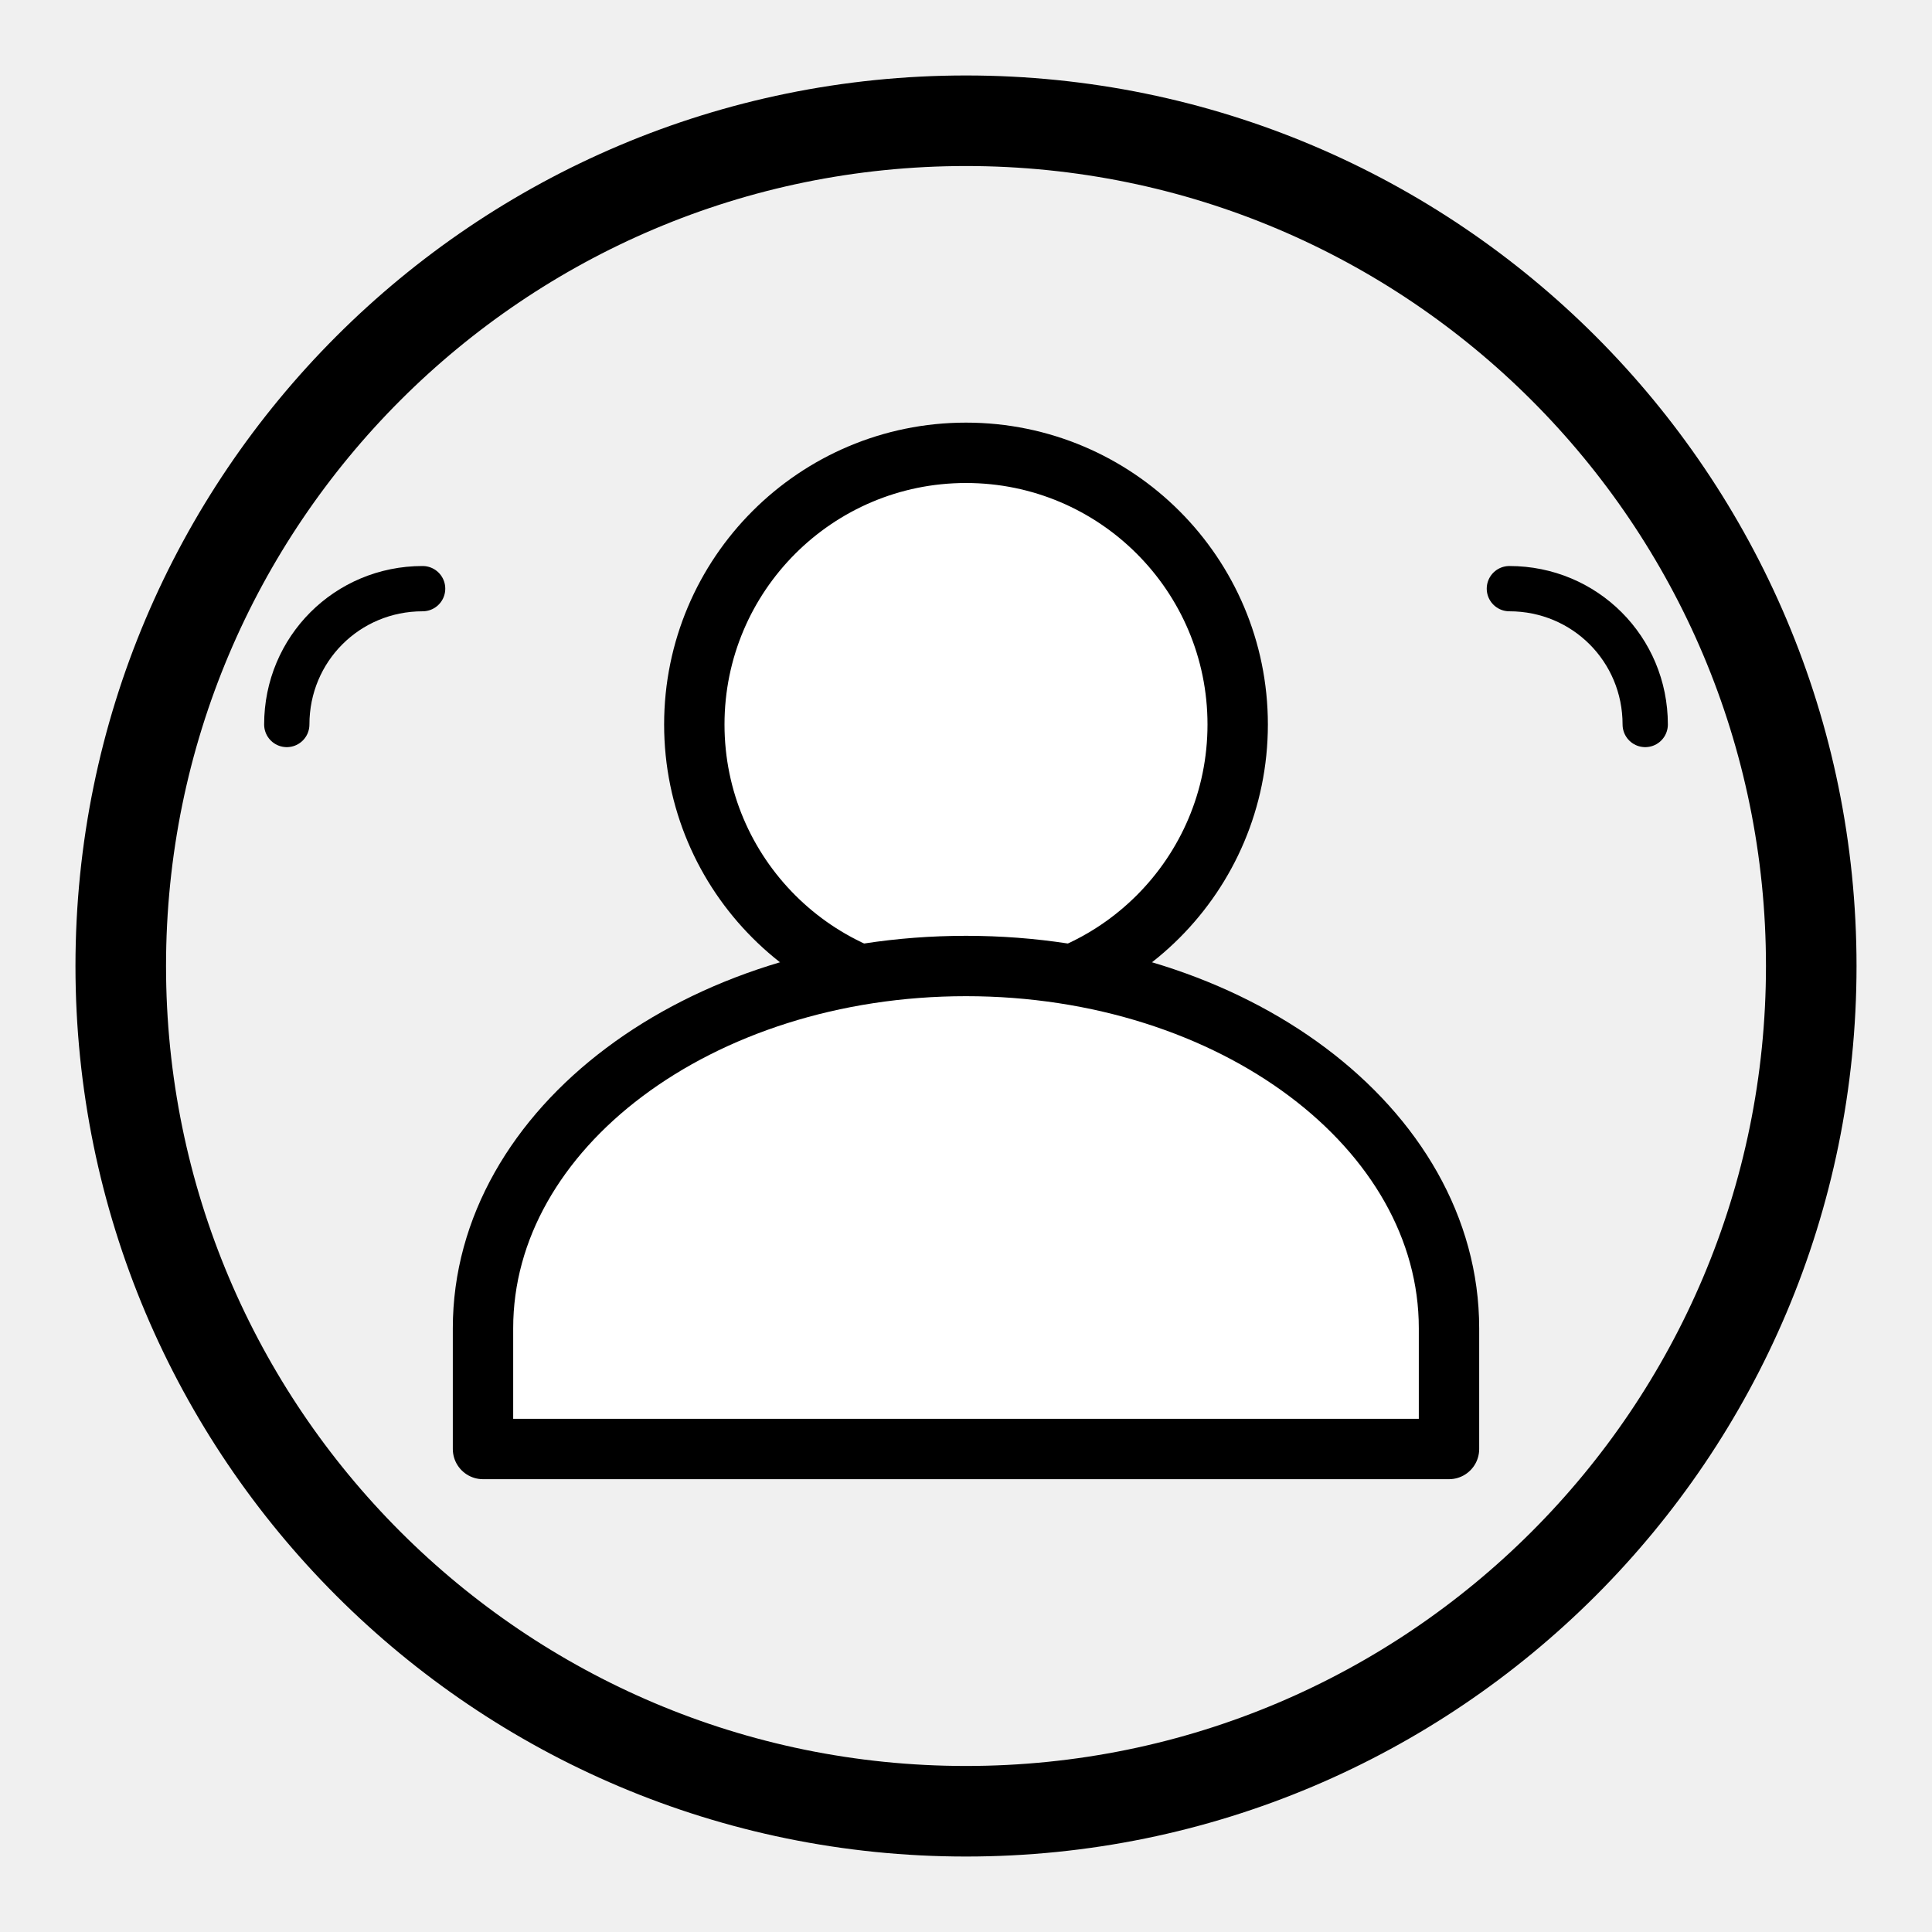
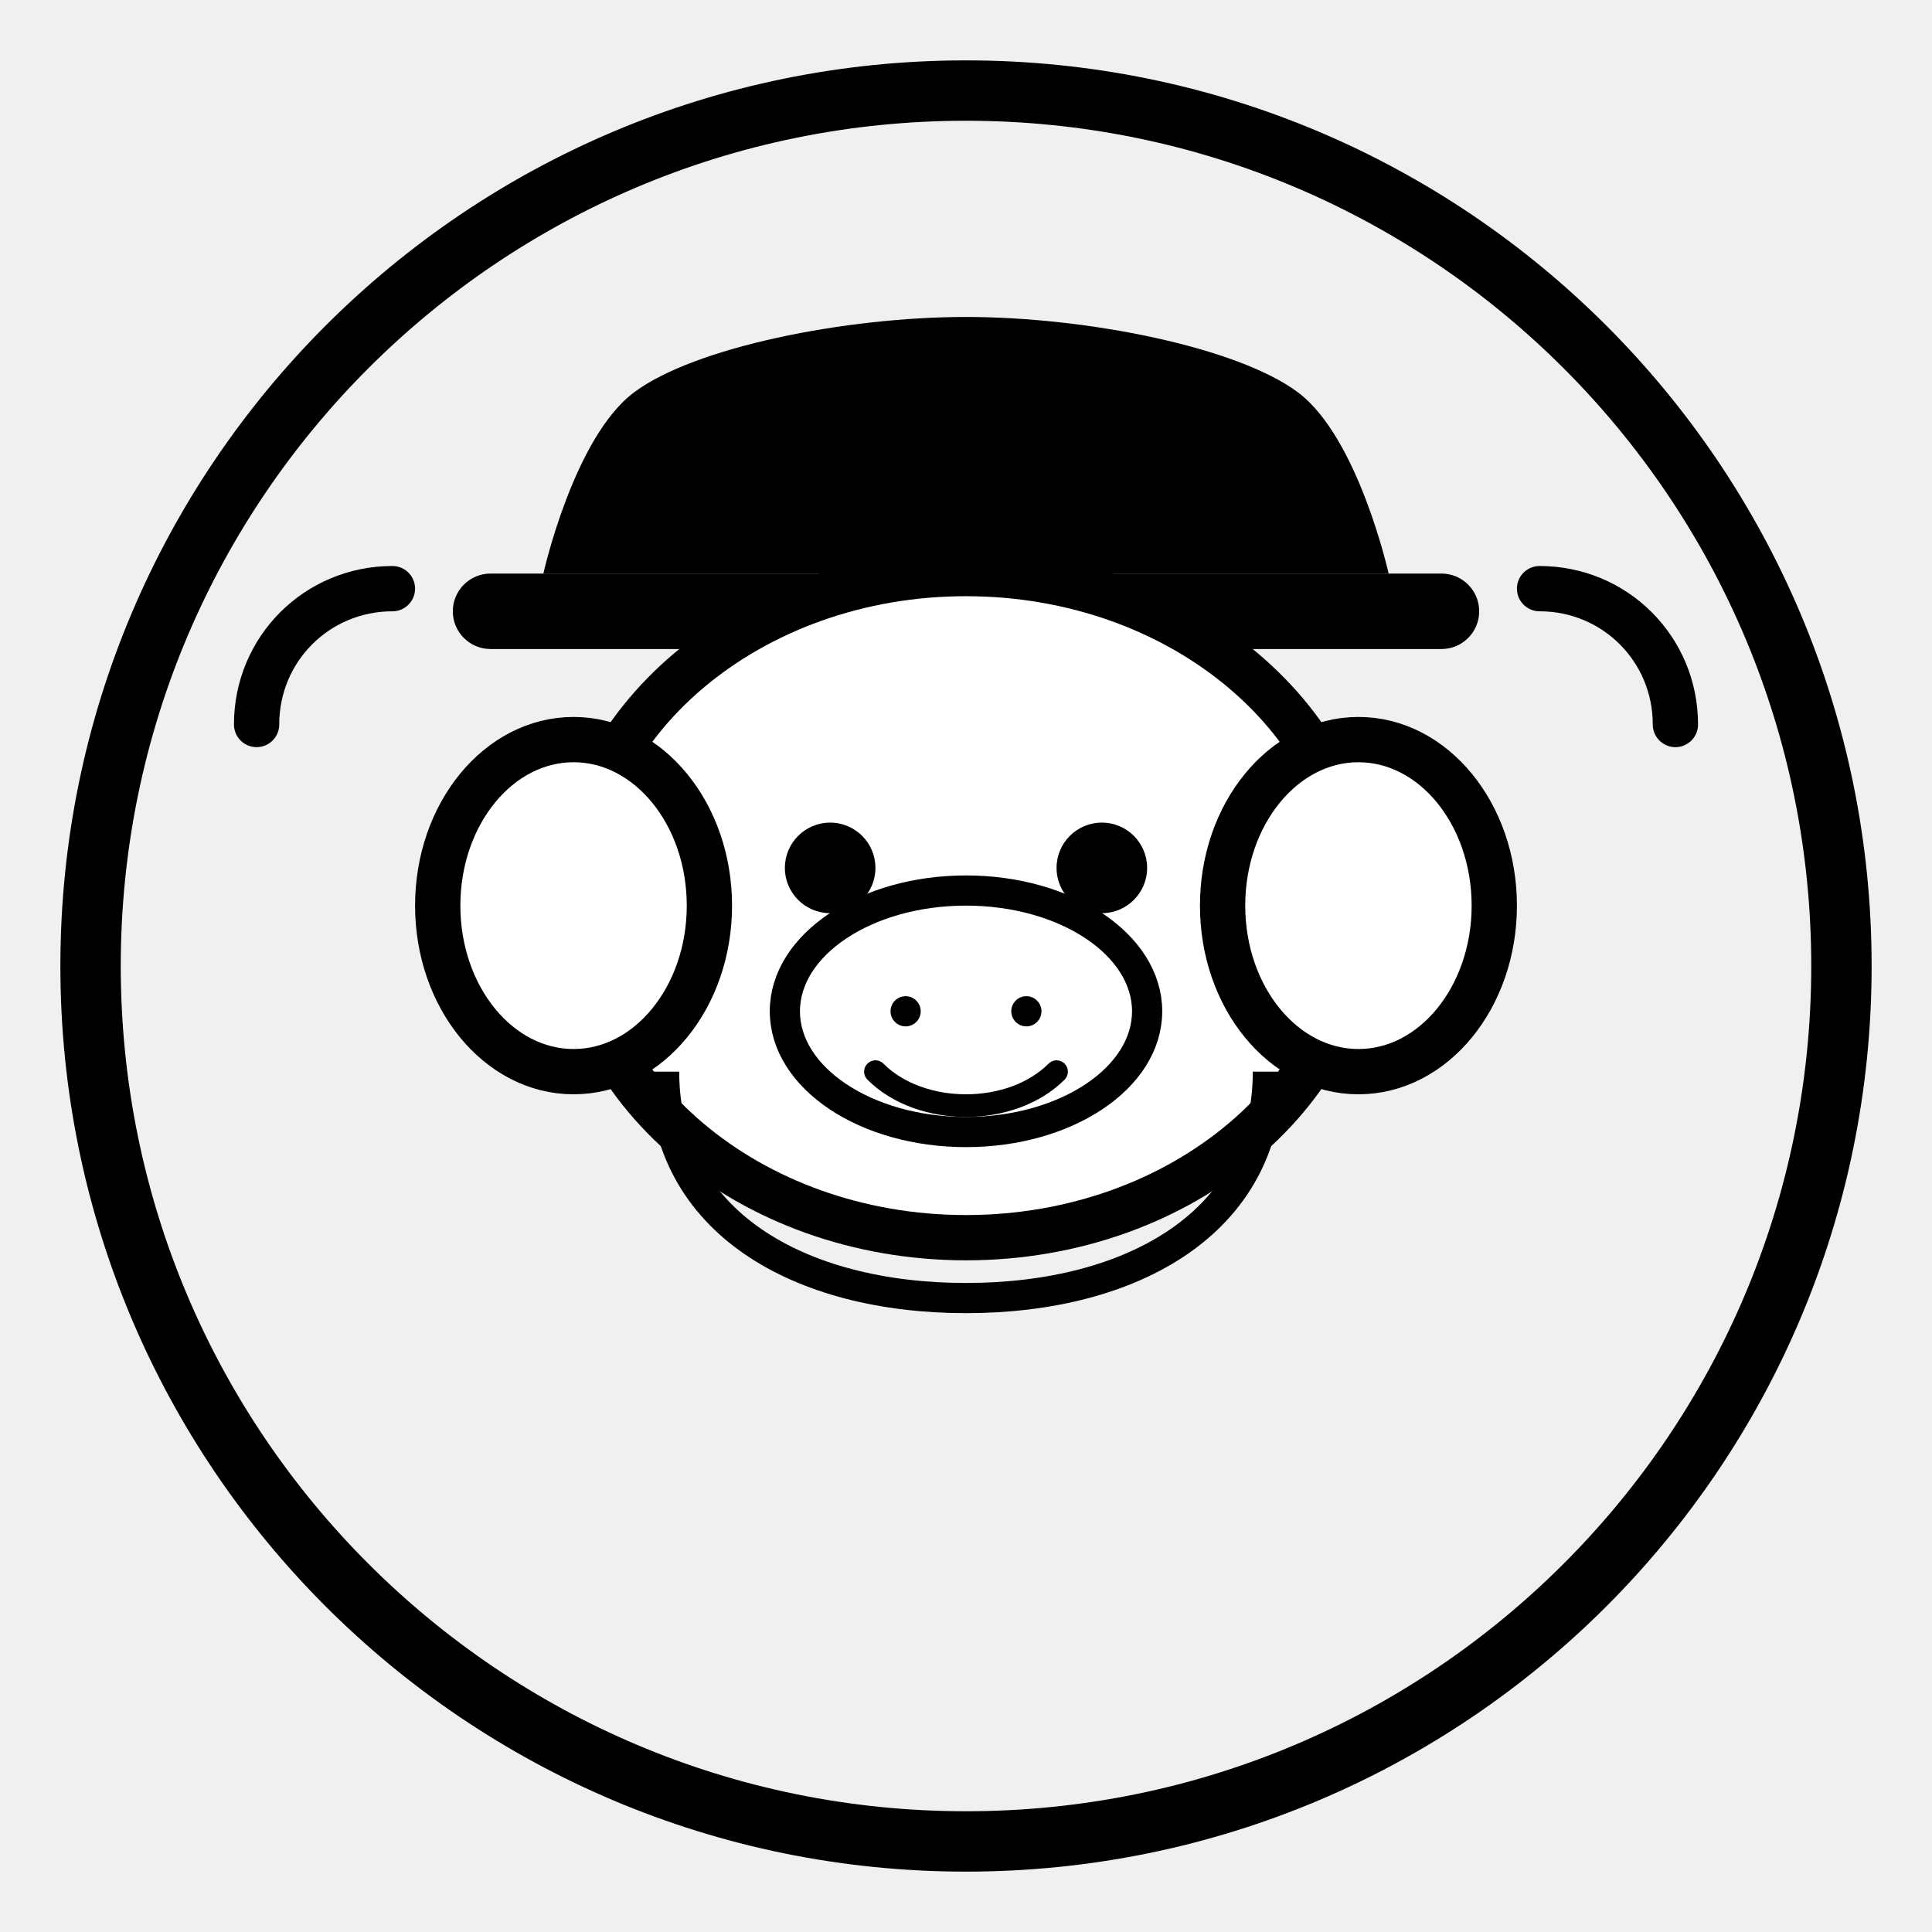
<svg xmlns="http://www.w3.org/2000/svg" viewBox="0 0 256 256" role="img" aria-labelledby="title desc">
-   <circle cx="128" cy="128" r="112" fill="none" stroke="#000" stroke-width="12" />
-   <circle cx="128" cy="96" r="36" fill="#fff" stroke="#000" stroke-width="8" />
-   <path d="M64 176c0-26.51 28.65-48 64-48s64 21.49 64 48v16H64v-16z" fill="#fff" stroke="#000" stroke-width="8" stroke-linejoin="round" />
-   <path d="M38 96c0-10 8-18 18-18" fill="none" stroke="#000" stroke-width="6" stroke-linecap="round" />
-   <path d="M200 78c10 0 18 8 18 18" fill="none" stroke="#000" stroke-width="6" stroke-linecap="round" />
+   <circle cx="128" cy="128" r="116" fill="none" stroke="#000" stroke-width="8" />
+   <path d="M72 76h112c0 0-4-18-12-24-8-6-28-10-44-10s-36 4-44 10c-8 6-12 24-12 24z" fill="#000" />
+   <rect x="60" y="76" width="136" height="10" rx="5" fill="#000" />
+   <ellipse cx="128" cy="120" rx="52" ry="44" fill="#fff" stroke="#000" stroke-width="6" />
+   <ellipse cx="76" cy="120" rx="18" ry="22" fill="#fff" stroke="#000" stroke-width="6" />
+   <ellipse cx="180" cy="120" rx="18" ry="22" fill="#fff" stroke="#000" stroke-width="6" />
+   <circle cx="110" cy="115" r="6" fill="#000" />
+   <circle cx="146" cy="115" r="6" fill="#000" />
+   <ellipse cx="128" cy="134" rx="24" ry="16" fill="#fff" stroke="#000" stroke-width="4" />
+   <circle cx="120" cy="134" r="2" fill="#000" />
+   <circle cx="136" cy="134" r="2" fill="#000" />
+   <path d="M116 142c6 6 18 6 24 0" fill="none" stroke="#000" stroke-width="3" stroke-linecap="round" />
+   <path d="M88 142c0 20 18 30 40 30s40-10 40-30" fill="none" stroke="#000" stroke-width="4" />
+   <path d="M34 96c0-10 8-18 18-18" fill="none" stroke="#000" stroke-width="6" stroke-linecap="round" />
+   <path d="M204 78c10 0 18 8 18 18" fill="none" stroke="#000" stroke-width="6" stroke-linecap="round" />
  <rect x="0" y="0" width="256" height="256" fill="none" stroke="none" />
</svg>
